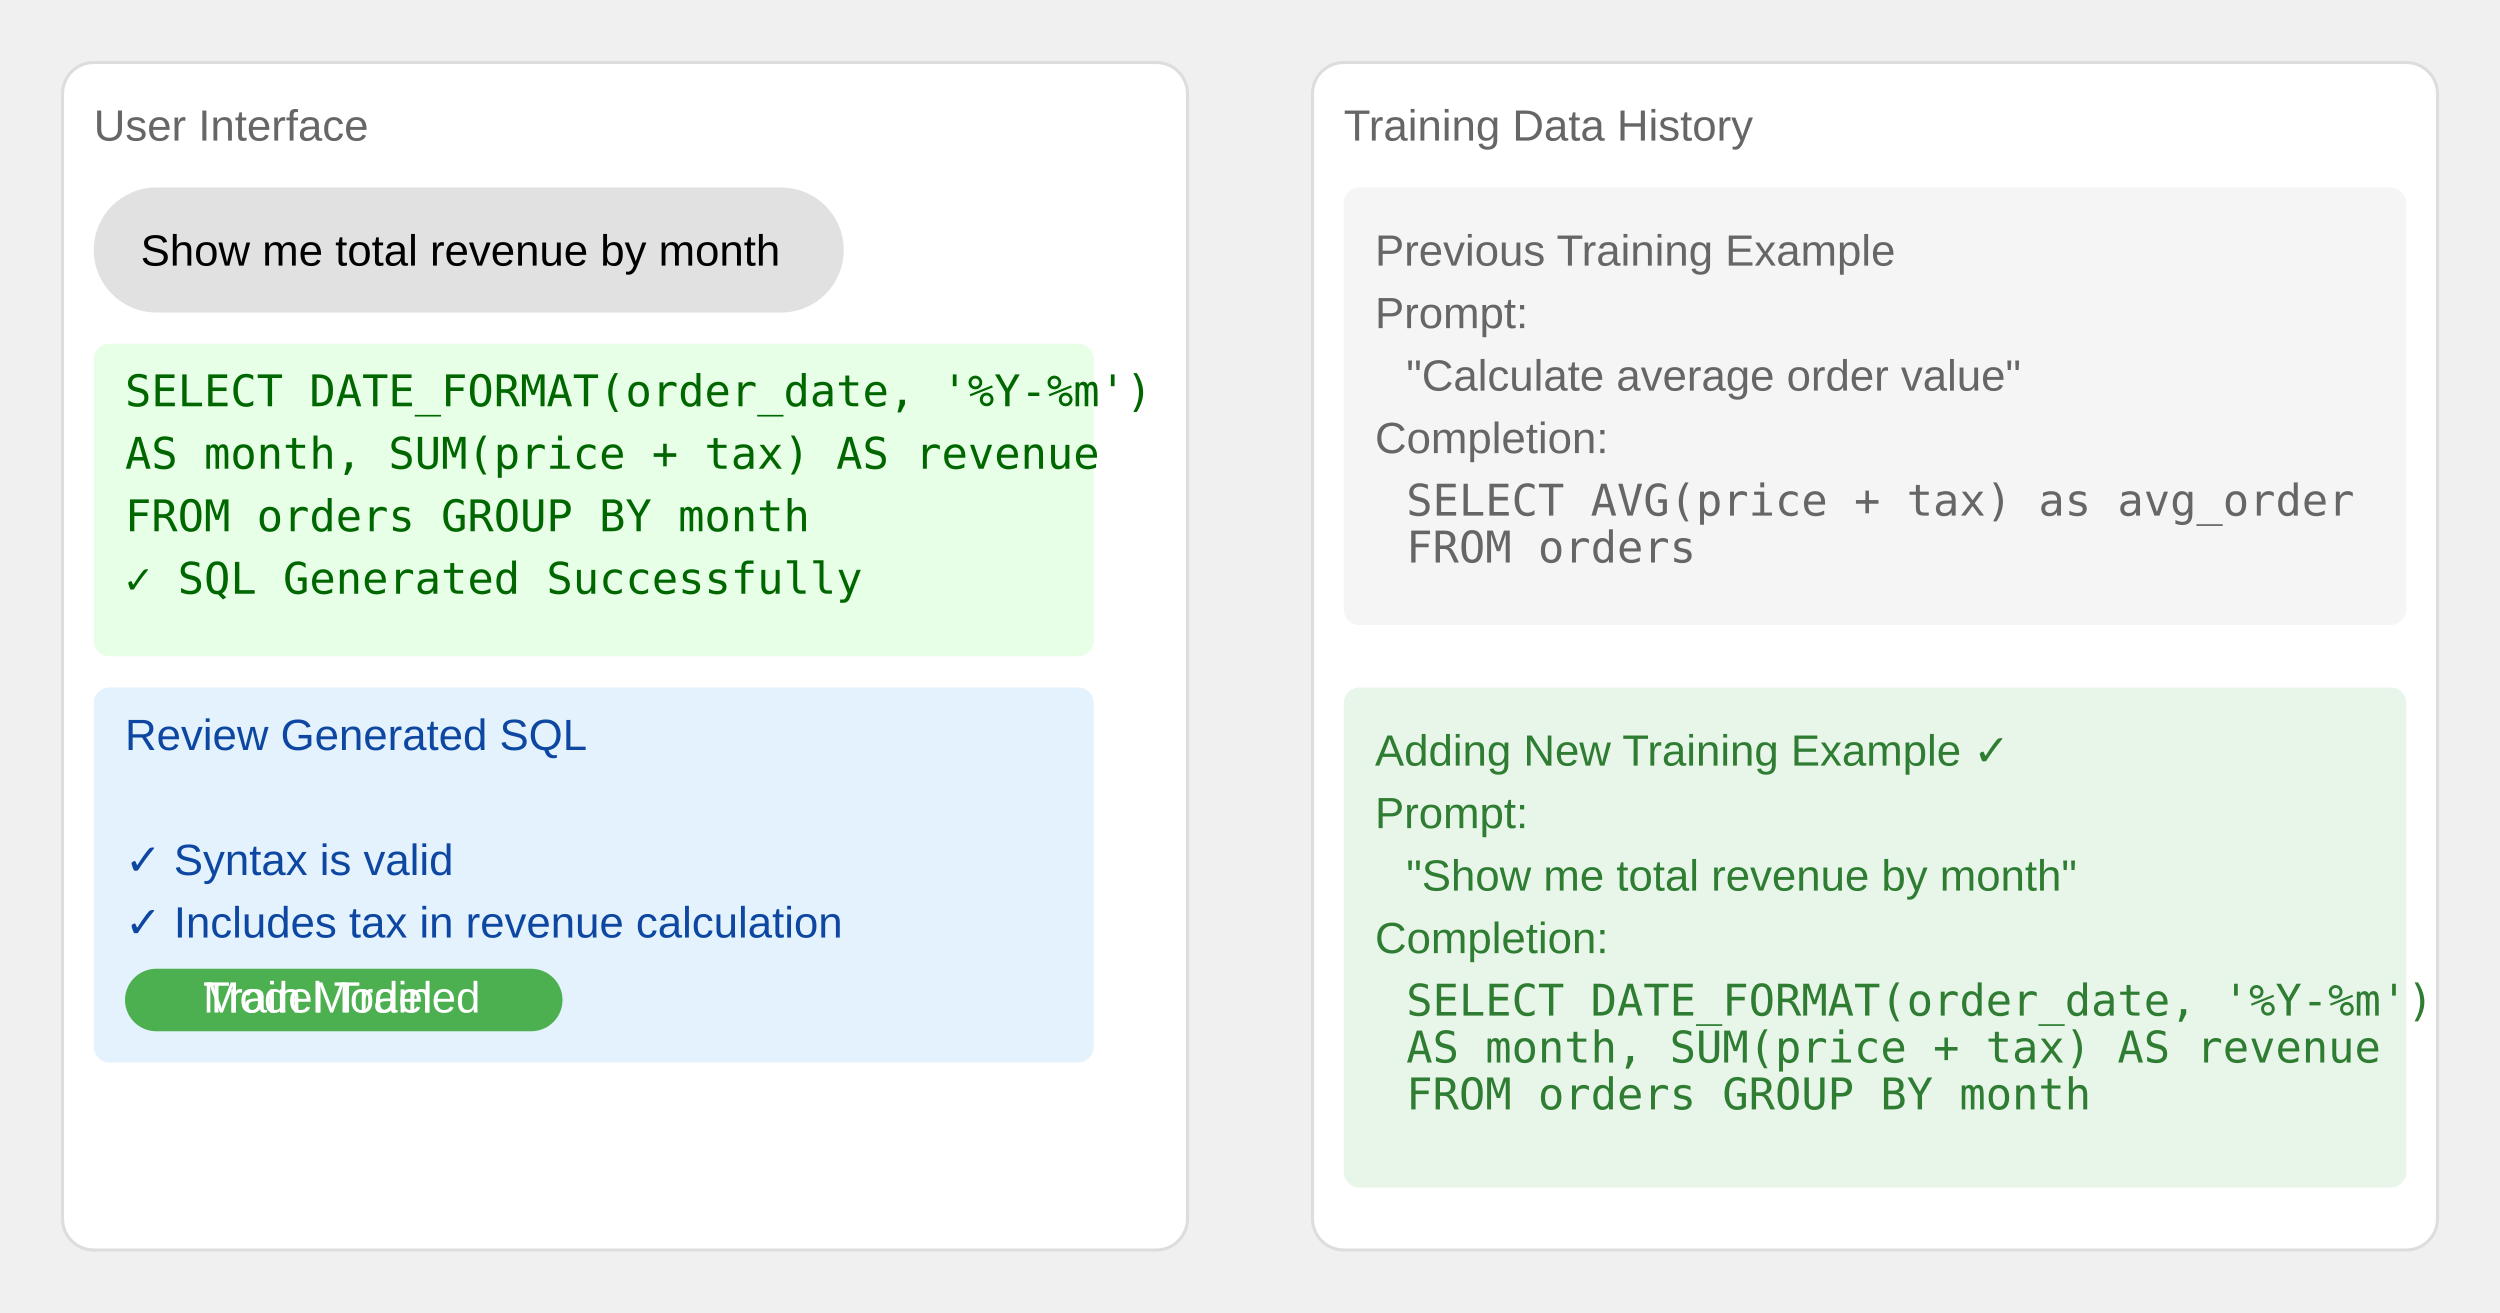
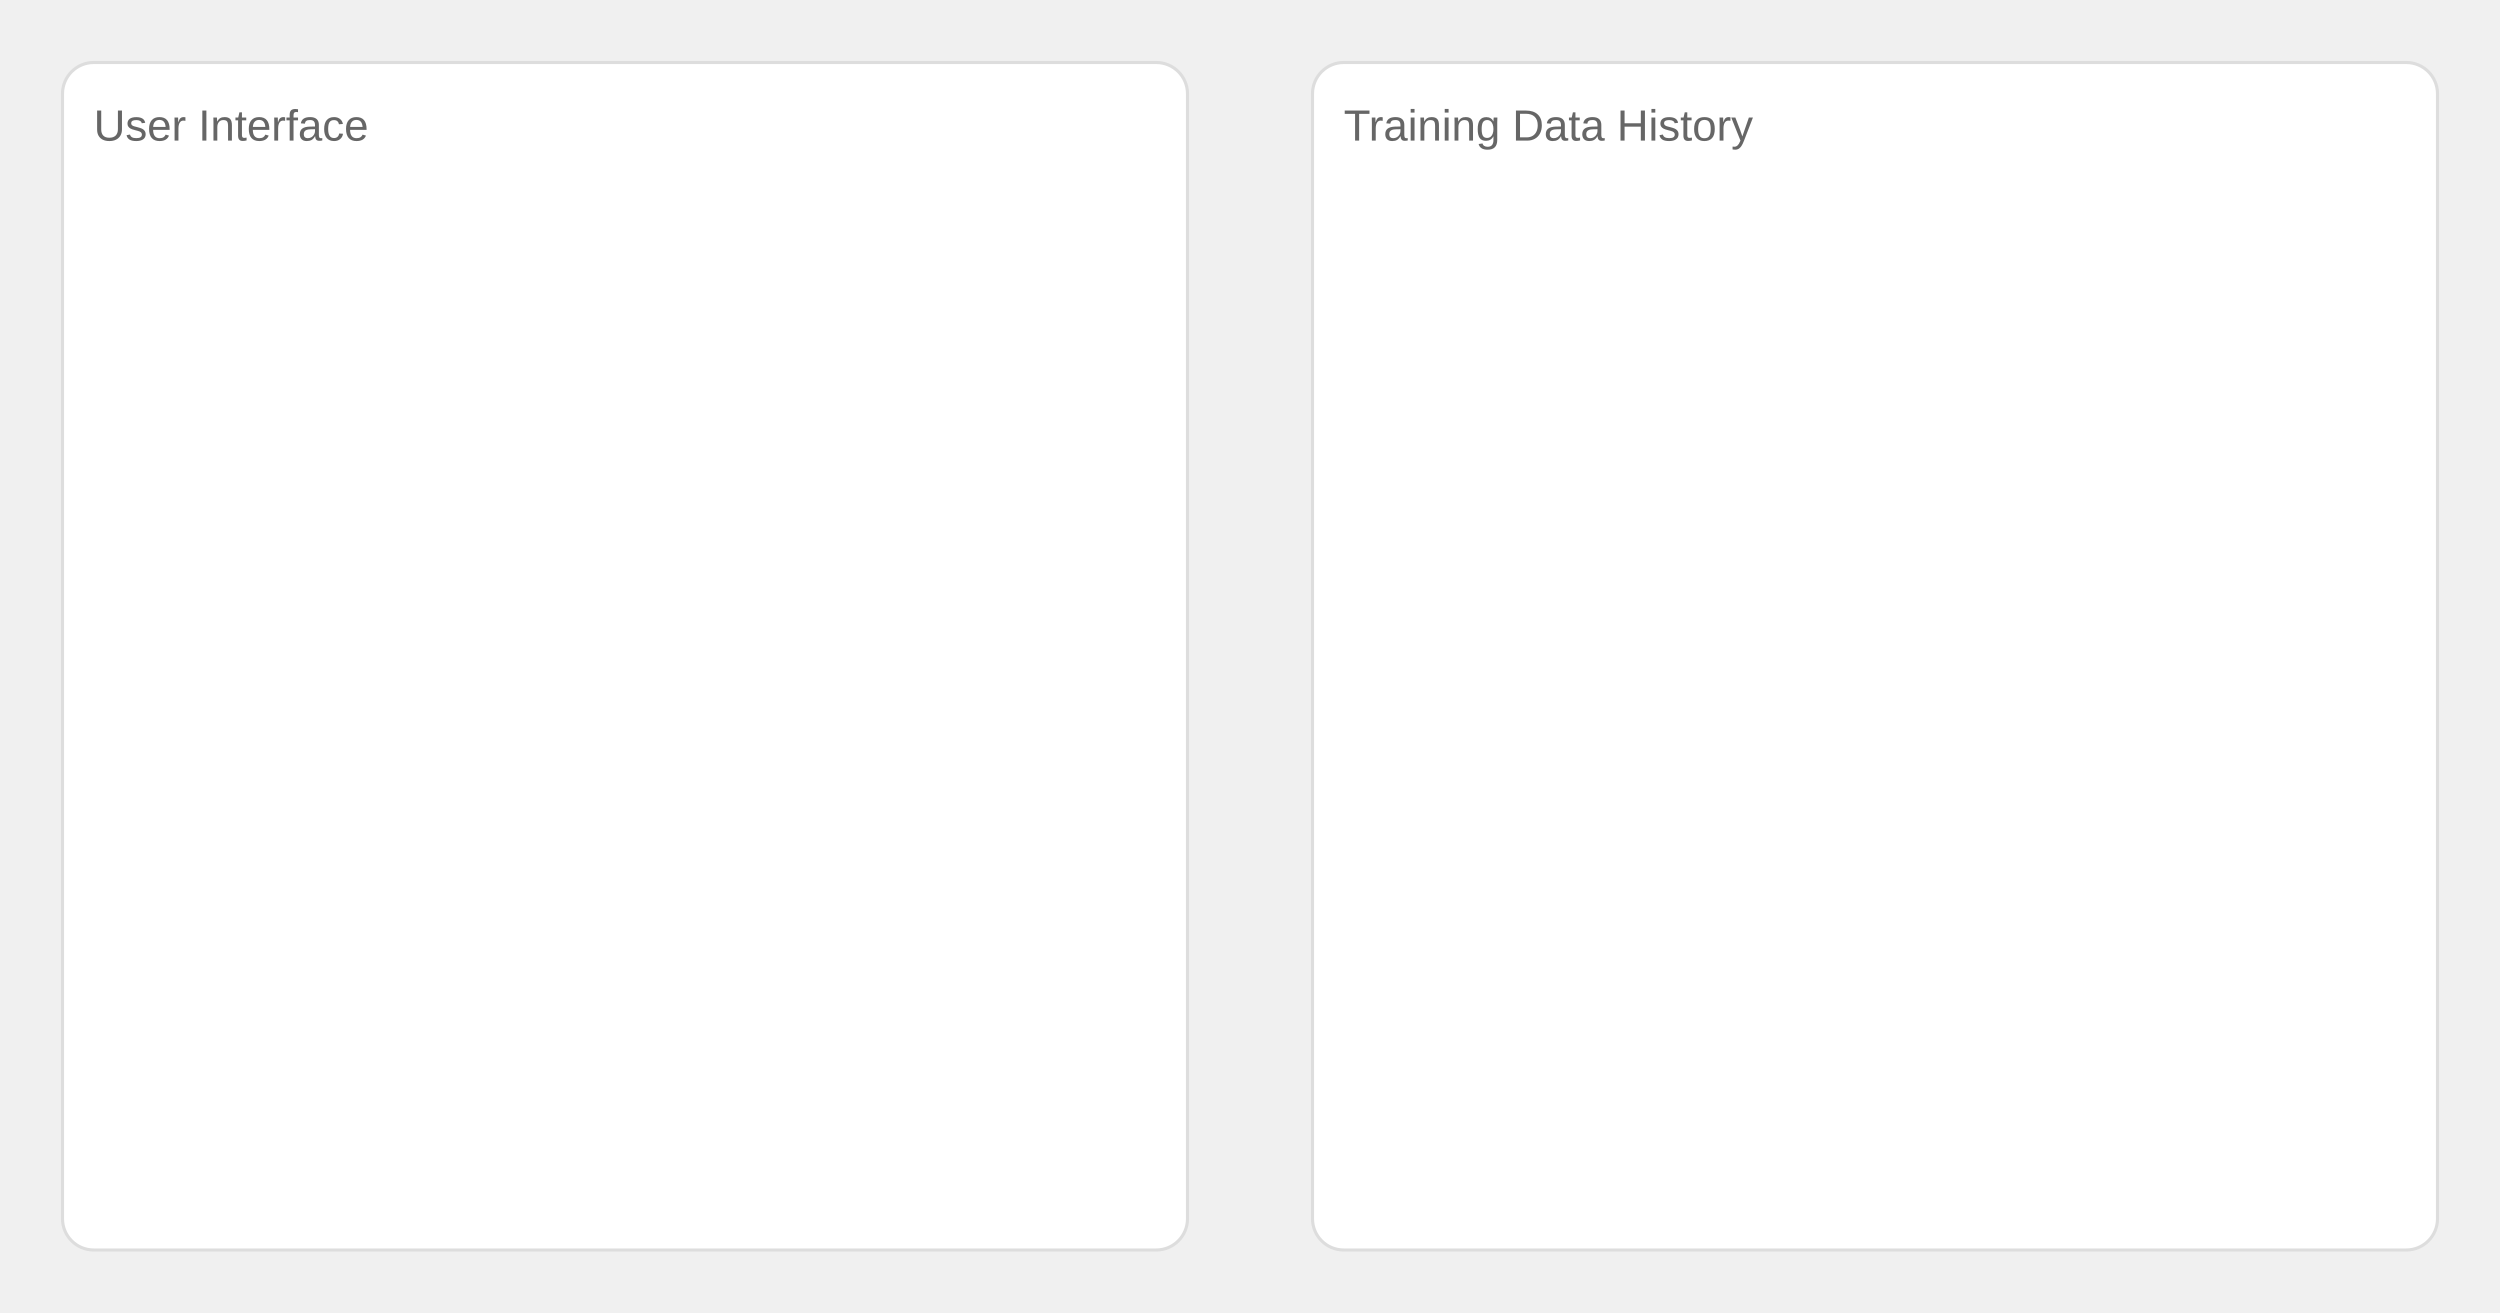
<svg xmlns="http://www.w3.org/2000/svg" viewBox="0 0 800 420">
  <defs>
    <style>
-       @keyframes fadeIn {
-         from { opacity: 0; }
-         to { opacity: 1; }
-       }
-       @keyframes slideIn {
-         from { transform: translateX(20px); opacity: 0; }
-         to { transform: translateX(0); opacity: 1; }
-       }
      .message {
        opacity: 0;
      }
      
      .message1 {
        animation: messageAnim 10s linear infinite;
        animation-delay: 0s;
      }
      
      .message2 {
        animation: messageAnim 10s linear infinite;
        animation-delay: 2s;
      }
      
      .message3 {
        animation: messageAnim 10s linear infinite;
        animation-delay: 4s;
      }
      
      .message4 {
        animation: messageAnim 10s linear infinite;
        animation-delay: 6s;
      }
      
      .message5 {
        animation: messageAnim 10s linear infinite;
        animation-delay: 8s;
      }
      
      @keyframes messageAnim {
        0%, 100% { 
          opacity: 0;
          transform: translateX(20px);
        }
        10%, 90% {
          opacity: 1;
          transform: translateX(0);
        }
      }
      
      text {
        font-size: 14px;
      }
      .code-text {
        font-size: 12px;
      }
      
      @media screen and (max-width: 600px) {
        text {
          font-size: 12px;
        }
        .code-text {
          font-size: 10px;
        }
      }
    </style>
  </defs>
  <rect width="800" height="420" fill="#f0f0f0" />
  <rect x="20" y="20" width="360" height="380" rx="10" fill="white" stroke="#ddd" />
  <rect x="420" y="20" width="360" height="380" rx="10" fill="white" stroke="#ddd" />
-   <text x="30" y="45" fill="#666" font-family="Arial" font-size="14">User Interface</text>
-   <text x="430" y="45" fill="#666" font-family="Arial" font-size="14">Training Data History</text>
+   <text x="30" y="45" fill="#666" font-family="Arial">User Interface</text>
+   <text x="430" y="45" fill="#666" font-family="Arial">Training Data History</text>
  <g transform="translate(30, 60)">
-     <g class="message1">
+     <g class="message message1">
      <rect x="0" y="0" width="240" height="40" rx="20" fill="#e1e1e1" />
-       <text x="15" y="25" font-family="Arial" font-size="14">Show me total revenue by month</text>
+       <text x="15" y="25" font-family="Arial">Show me total revenue by month</text>
    </g>
-     <g class="message2">
-       <rect x="0" y="50" width="320" height="100" rx="5" fill="#e6ffe6" />
-       <text x="10" y="70" font-family="monospace" font-size="12" fill="#006600">
+     <g class="message message2">
+       <rect y="50" width="320" height="100" rx="5" fill="#e6ffe6" />
+       <text font-family="monospace" fill="#006600" class="code-text">
        <tspan x="10" y="70">SELECT DATE_FORMAT(order_date, '%Y-%m')</tspan>
        <tspan x="10" y="90">AS month, SUM(price + tax) AS revenue</tspan>
        <tspan x="10" y="110">FROM orders GROUP BY month</tspan>
        <tspan x="10" y="130">✓ SQL Generated Successfully</tspan>
      </text>
    </g>
-     <g class="message3">
-       <rect x="0" y="160" width="320" height="120" rx="5" fill="#e3f2fd" />
-       <text x="10" y="180" font-family="Arial" font-size="14" fill="#0d47a1">Review Generated SQL</text>
-       <text x="10" y="200" font-family="Arial" font-size="12" fill="#0d47a1">
+     <g class="message message3">
+       <rect y="160" width="320" height="120" rx="5" fill="#e3f2fd" />
+       <text x="10" y="180" font-family="Arial" fill="#0d47a1">Review Generated SQL</text>
+       <text x="10" y="200" font-family="Arial" fill="#0d47a1" class="code-text">
        <tspan x="10" y="220">✓ Syntax is valid</tspan>
        <tspan x="10" y="240">✓ Includes tax in revenue calculation</tspan>
      </text>
-       <g class="train-button">
-         <rect x="10" y="250" width="140" height="20" rx="10" class="button-click" fill="#4CAF50" />
-         <text x="35" y="264" font-family="Arial" font-size="12" fill="white" class="initial-button-text hide-text">Train Model</text>
-         <text x="35" y="264" font-family="Arial" font-size="12" fill="white" class="trained-button-text">Model Trained</text>
-       </g>
+       <rect x="10" y="250" width="140" height="20" rx="10" fill="#4CAF50" />
+       <text x="35" y="264" font-family="Arial" fill="white" class="code-text">Train Model</text>
    </g>
  </g>
  <g transform="translate(430, 60)">
-     <g class="message4">
+     <g class="message message4">
      <rect x="0" y="0" width="340" height="140" rx="5" fill="#f5f5f5" />
-       <text x="10" y="25" font-family="Arial" font-size="14" fill="#666">Previous Training Example</text>
-       <text x="10" y="45" font-family="Arial" font-size="12" fill="#666">Prompt:</text>
-       <text x="20" y="65" font-family="Arial" font-size="12" fill="#666">"Calculate average order value"</text>
-       <text x="10" y="85" font-family="Arial" font-size="12" fill="#666">Completion:</text>
-       <text x="20" y="105" font-family="monospace" font-size="11" fill="#666">
+       <text x="10" y="25" font-family="Arial" fill="#666">Previous Training Example</text>
+       <text x="10" y="45" font-family="Arial" fill="#666" class="code-text">Prompt:</text>
+       <text x="20" y="65" font-family="Arial" fill="#666" class="code-text">"Calculate average order value"</text>
+       <text x="10" y="85" font-family="Arial" fill="#666" class="code-text">Completion:</text>
+       <text x="20" y="105" font-family="monospace" fill="#666" class="code-text">
        <tspan x="20" y="105">SELECT AVG(price + tax) as avg_order</tspan>
        <tspan x="20" y="120">FROM orders</tspan>
      </text>
    </g>
-     <g class="message5">
-       <rect x="0" y="160" width="340" height="160" rx="5" fill="#e8f5e9" />
-       <text x="10" y="185" font-family="Arial" font-size="14" fill="#2e7d32">Adding New Training Example ✓</text>
-       <text x="10" y="205" font-family="Arial" font-size="12" fill="#2e7d32">Prompt:</text>
-       <text x="20" y="225" font-family="Arial" font-size="12" fill="#2e7d32">"Show me total revenue by month"</text>
-       <text x="10" y="245" font-family="Arial" font-size="12" fill="#2e7d32">Completion:</text>
-       <text x="20" y="265" font-family="monospace" font-size="11" fill="#2e7d32">
+     <g class="message message5">
+       <rect y="160" width="340" height="160" rx="5" fill="#e8f5e9" />
+       <text x="10" y="185" font-family="Arial" fill="#2e7d32">Adding New Training Example ✓</text>
+       <text x="10" y="205" font-family="Arial" fill="#2e7d32" class="code-text">Prompt:</text>
+       <text x="20" y="225" font-family="Arial" fill="#2e7d32" class="code-text">"Show me total revenue by month"</text>
+       <text x="10" y="245" font-family="Arial" fill="#2e7d32" class="code-text">Completion:</text>
+       <text x="20" y="265" font-family="monospace" fill="#2e7d32" class="code-text">
        <tspan x="20" y="265">SELECT DATE_FORMAT(order_date, '%Y-%m')</tspan>
        <tspan x="20" y="280">AS month, SUM(price + tax) AS revenue</tspan>
        <tspan x="20" y="295">FROM orders GROUP BY month</tspan>
      </text>
    </g>
  </g>
</svg>
